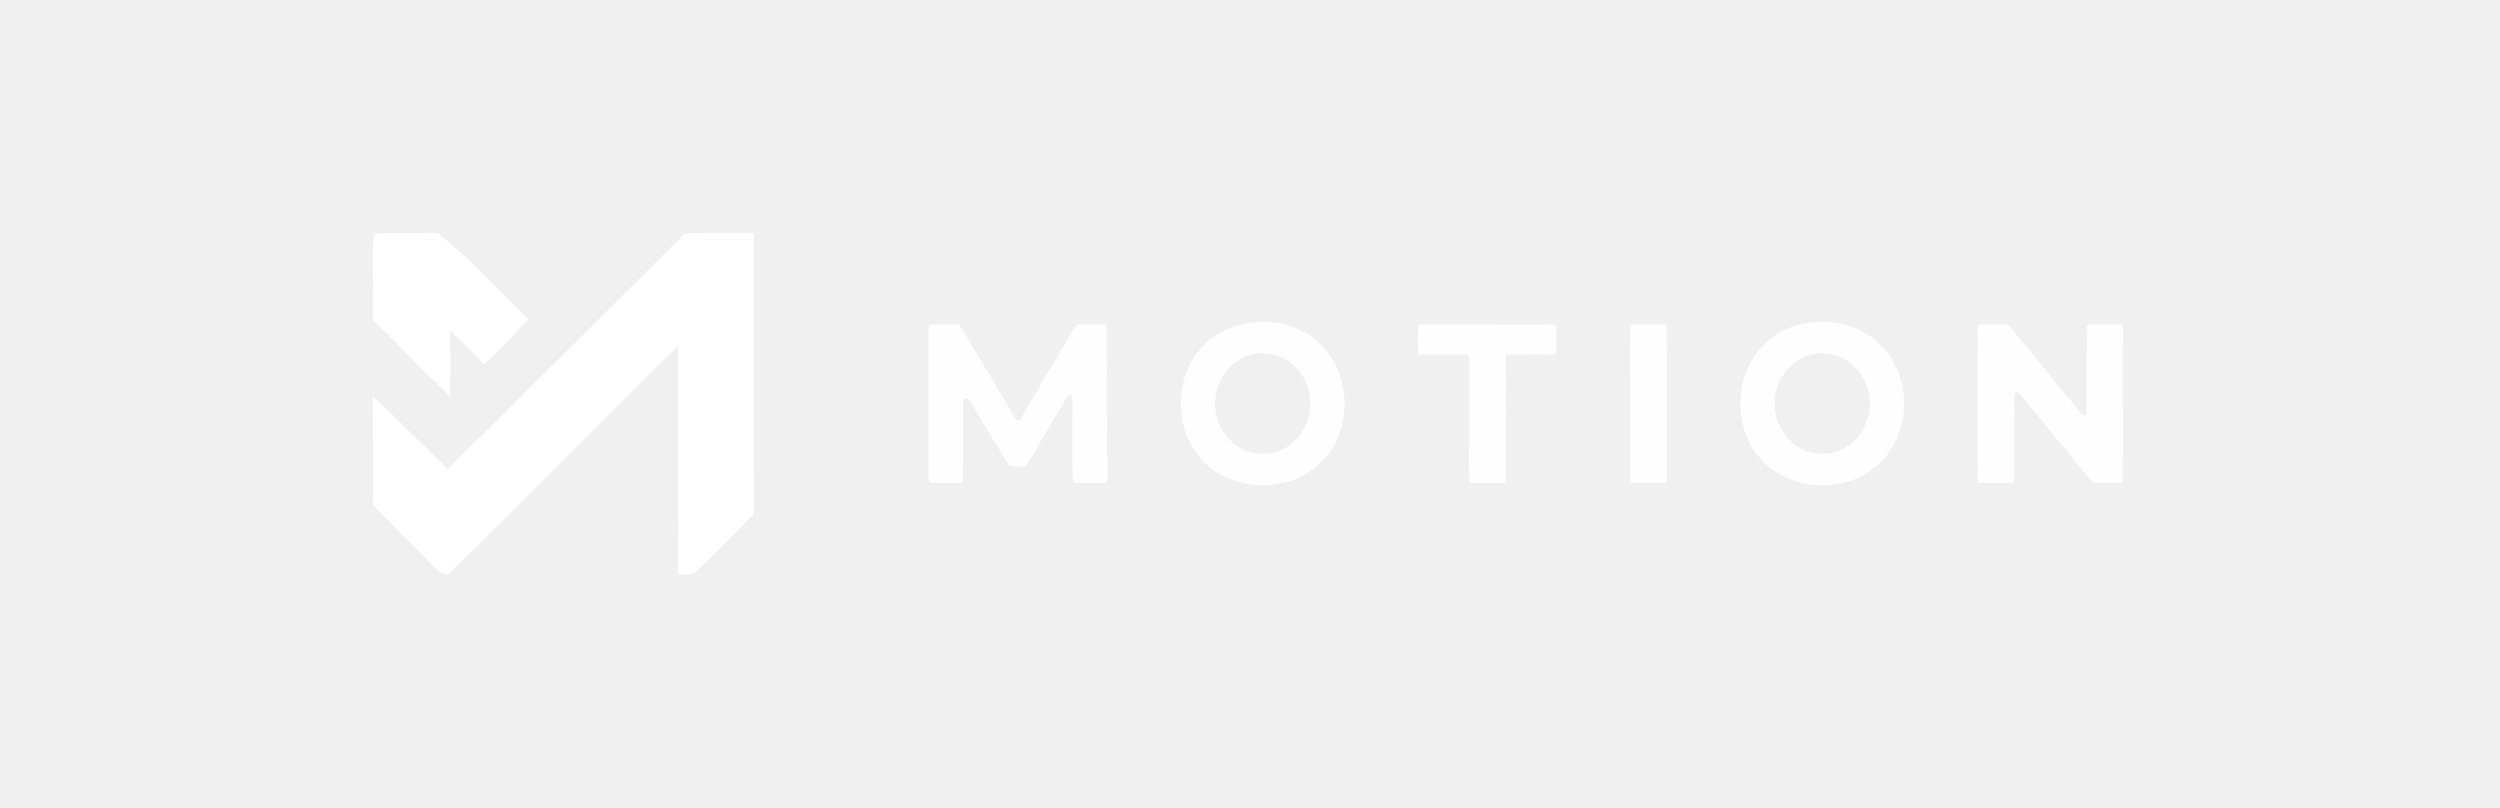
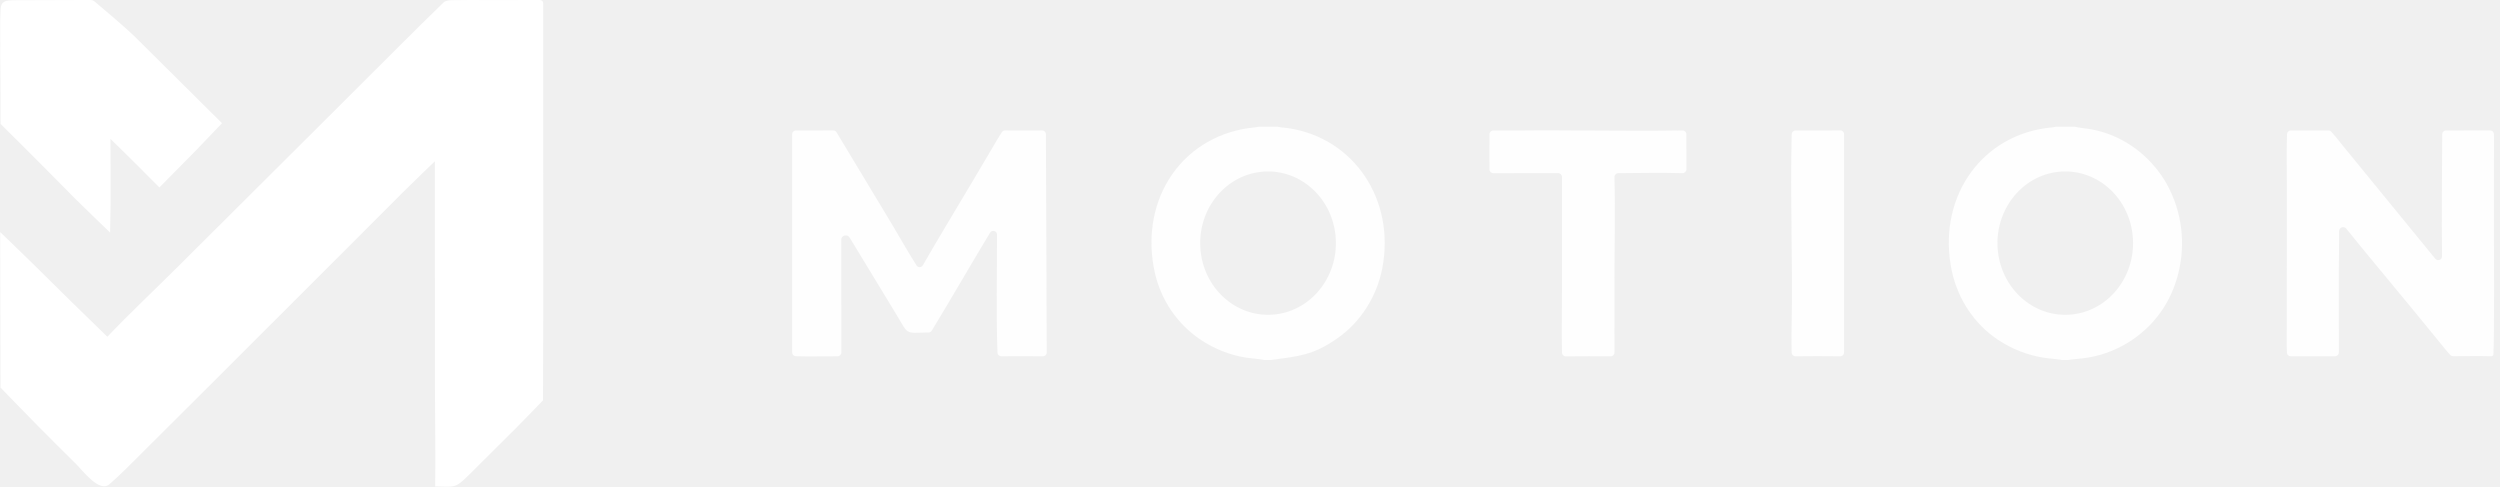
- <svg xmlns="http://www.w3.org/2000/svg" width="161" height="52" viewBox="0 0 161 52" fill="none">
-   <rect width="160.733" height="52" rx="18" fill="white" fill-opacity="0.02" />
-   <path d="M44.395 15.009C45.439 14.989 46.491 15.013 47.536 15.002C47.738 14.999 48.179 15 48.408 15.001C48.489 15.001 48.554 15.066 48.554 15.147C48.554 15.626 48.554 17.148 48.554 17.645V21.907L48.555 29.269C48.555 30.398 48.543 33.097 48.543 33.097C48.543 33.097 47.623 34.051 47.348 34.326C46.647 35.024 45.929 35.741 45.226 36.436C44.559 37.097 44.588 37 43.67 36.987C43.693 35.554 43.66 34.01 43.66 32.565L43.655 22.292C43.655 22.292 42.655 23.248 42.21 23.693L39.992 25.914L33.494 32.407L30.465 35.424C29.972 35.914 29.471 36.432 28.947 36.888C28.493 37.282 27.763 36.297 27.442 35.976C26.876 35.418 26.314 34.857 25.754 34.293C25.381 33.921 24.024 32.518 24.024 32.518L24.008 25.49C24.008 25.49 25.032 26.474 25.48 26.915C26.596 28.025 27.721 29.127 28.852 30.222C29.833 29.189 31.045 28.046 32.068 27.027L38.336 20.786L42.072 17.058C42.724 16.407 43.39 15.751 44.052 15.109C44.138 15.026 44.277 15.021 44.395 15.009Z" fill="white" />
-   <path d="M24.599 15.011L27.785 15C27.883 15.001 28.003 15.001 28.088 15.001C28.157 15 28.223 15.024 28.276 15.068C28.584 15.326 29.683 16.252 30.122 16.685L34.035 20.569L32.855 21.802L31.205 23.473C31.205 23.473 30.526 22.79 30.23 22.495C29.828 22.088 29.401 21.679 28.992 21.277C29 22.262 29.002 23.247 28.999 24.232C28.998 24.433 28.976 25.512 28.976 25.512C28.976 25.512 27.619 24.207 27.396 23.979C26.289 22.848 24.026 20.599 24.026 20.599C24.026 20.599 24.027 18.521 24.009 17.524C24.02 16.826 23.991 16.123 24.026 15.426C24.046 15.026 24.288 15.022 24.599 15.011Z" fill="white" />
-   <g clip-path="url(#clip0_2585_8201)">
-     <path d="M69.292 20.965C69.323 20.92 69.374 20.895 69.429 20.895C69.977 20.897 70.55 20.905 71.099 20.895C71.195 20.894 71.275 20.971 71.275 21.067L71.313 30.932C71.313 31.028 71.235 31.105 71.139 31.104C70.512 31.099 69.885 31.098 69.257 31.103C69.165 31.104 69.088 31.03 69.085 30.938C69.026 29.237 69.067 27.348 69.065 25.606C69.064 25.433 68.84 25.371 68.751 25.518C67.864 26.986 67.007 28.483 66.115 29.946C66.085 29.996 66.03 30.027 65.971 30.028C64.865 30.049 65.094 30.165 64.481 29.158L63.424 27.418L62.502 25.901C62.47 25.849 62.432 25.788 62.392 25.724C62.296 25.57 62.023 25.644 62.024 25.825L62.029 30.932C62.029 31.028 61.951 31.105 61.855 31.104C61.247 31.101 60.565 31.118 59.969 31.101C59.877 31.099 59.805 31.023 59.805 30.931V21.068C59.805 20.974 59.881 20.897 59.976 20.897L61.663 20.895C61.724 20.895 61.78 20.927 61.811 20.978L64.323 25.148C64.602 25.612 65.085 26.468 65.43 27C65.498 27.105 65.651 27.098 65.713 26.989C66.442 25.718 67.232 24.427 67.978 23.166L68.828 21.73C68.952 21.521 69.143 21.182 69.292 20.965Z" fill="#FEFEFE" />
-     <path d="M80.888 20.729H81.743C81.907 20.764 82.064 20.769 82.228 20.794C85.208 21.24 87.076 24.034 86.478 27.134C86.219 28.437 85.482 29.578 84.428 30.306C83.338 31.067 82.673 31.103 81.462 31.271H81.14C80.991 31.233 80.531 31.197 80.337 31.168C79.596 31.052 78.886 30.772 78.254 30.346C77.206 29.637 76.461 28.55 76.186 27.268C75.882 25.844 76.067 24.351 76.827 23.118C77.633 21.809 78.94 21.017 80.391 20.797C80.559 20.771 80.72 20.768 80.888 20.729ZM81.684 29.206C83.356 28.992 84.553 27.393 84.363 25.625C84.173 23.856 82.668 22.58 80.993 22.768C79.299 22.957 78.076 24.567 78.268 26.355C78.46 28.142 79.993 29.422 81.684 29.206Z" fill="#FEFEFE" />
-     <path d="M91.325 21.07C91.325 20.975 91.404 20.897 91.499 20.898C91.824 20.902 92.154 20.902 92.476 20.899C94.995 20.87 97.531 20.939 100.049 20.896C100.145 20.894 100.223 20.971 100.223 21.067L100.225 22.655C100.225 22.752 100.144 22.83 100.047 22.827C99.127 22.8 98.074 22.821 97.145 22.827C97.048 22.828 96.971 22.908 96.974 23.004C97.014 24.534 96.974 26.326 96.974 27.855L96.976 30.933C96.976 31.028 96.899 31.105 96.803 31.104C96.127 31.1 95.451 31.101 94.775 31.107C94.681 31.108 94.604 31.033 94.602 30.939C94.585 30.052 94.601 29.112 94.601 28.228V22.997C94.601 22.902 94.524 22.826 94.429 22.826L91.495 22.829C91.402 22.829 91.326 22.754 91.324 22.661C91.316 22.141 91.323 21.593 91.325 21.07Z" fill="#FEFEFE" />
-     <path d="M104.985 21.067C104.988 20.973 105.064 20.9 105.158 20.9C105.831 20.903 106.505 20.901 107.179 20.894C107.275 20.893 107.353 20.97 107.353 21.065L107.351 30.932C107.351 31.029 107.272 31.106 107.175 31.104C106.511 31.091 105.821 31.1 105.154 31.104C105.062 31.105 104.986 31.032 104.983 30.939C104.973 30.539 104.974 30.112 104.982 29.719C105.041 26.852 104.909 23.931 104.985 21.067Z" fill="#FEFEFE" />
-     <path d="M116.922 20.729H117.775C118.109 20.803 118.395 20.801 118.792 20.901C120.041 21.208 121.131 22.011 121.836 23.143C122.547 24.312 122.792 25.731 122.519 27.09C122.243 28.471 121.51 29.583 120.393 30.351C119.772 30.774 119.072 31.053 118.342 31.169C118.057 31.214 117.771 31.227 117.488 31.271H117.202C116.926 31.224 116.641 31.21 116.362 31.166C115.635 31.05 114.939 30.776 114.316 30.363C113.257 29.662 112.505 28.546 112.224 27.259C111.551 24.086 113.399 21.248 116.438 20.796C116.601 20.771 116.759 20.767 116.922 20.729ZM117.711 29.207C119.385 28.998 120.584 27.397 120.395 25.626C120.206 23.854 118.699 22.577 117.023 22.768C115.334 22.96 114.115 24.568 114.305 26.353C114.496 28.139 116.024 29.419 117.711 29.207Z" fill="#FEFEFE" />
-     <path d="M134.388 21.067C134.389 20.973 134.465 20.896 134.56 20.896L136.556 20.895C136.649 20.895 136.724 20.968 136.727 21.06C136.737 21.513 136.725 22.034 136.725 22.474L136.726 25.455C136.726 25.915 136.749 30.315 136.702 31.013C136.699 31.073 136.655 31.104 136.595 31.102C136.044 31.086 135.434 31.101 134.877 31.1C134.833 31.1 134.79 31.083 134.759 31.051C134.577 30.86 134.31 30.518 134.159 30.334L133.005 28.925C132.034 27.74 131.012 26.531 130.048 25.331C129.944 25.2 129.725 25.281 129.727 25.448C129.733 26.025 129.715 26.701 129.714 27.199L129.716 30.931C129.716 31.026 129.638 31.103 129.543 31.103C128.875 31.099 128.207 31.099 127.539 31.104C127.451 31.104 127.376 31.037 127.371 30.949C127.35 30.557 127.364 29.988 127.364 29.638L127.365 26.993L127.365 23.178C127.365 22.497 127.35 21.748 127.374 21.061C127.377 20.969 127.453 20.897 127.544 20.897L129.249 20.899C129.294 20.899 129.338 20.916 129.369 20.949C129.535 21.128 129.768 21.427 129.911 21.603L130.946 22.87L134.074 26.696C134.177 26.822 134.382 26.747 134.38 26.584C134.358 24.772 134.381 22.875 134.388 21.067Z" fill="#FEFEFE" />
+ <svg xmlns="http://www.w3.org/2000/svg" width="113" height="22" viewBox="0 0 113 22" fill="none">
+   <path d="M20.395 0.009C21.439 -0.011 22.491 0.013 23.536 0.001C23.738 -0.001 24.179 0 24.408 0.001C24.489 0.001 24.554 0.066 24.554 0.147C24.554 0.625 24.554 2.147 24.554 2.645V6.907L24.555 14.269C24.555 15.398 24.543 18.097 24.543 18.097C24.543 18.097 23.623 19.051 23.348 19.325C22.647 20.023 21.929 20.741 21.226 21.436C20.558 22.097 20.588 22 19.67 21.987C19.693 20.554 19.66 19.01 19.66 17.565L19.655 7.291C19.655 7.291 18.655 8.248 18.21 8.693L15.992 10.914L9.494 17.407L6.465 20.424C5.972 20.914 5.471 21.432 4.947 21.887C4.493 22.282 3.763 21.297 3.442 20.976C2.876 20.418 2.313 19.857 1.754 19.293C1.381 18.921 0.024 17.518 0.024 17.518L0.008 10.49C0.008 10.49 1.032 11.474 1.48 11.915C2.596 13.025 3.721 14.127 4.852 15.222C5.833 14.189 7.045 13.046 8.068 12.027L14.336 5.786L18.072 2.058C18.724 1.407 19.39 0.751 20.052 0.109C20.137 0.026 20.277 0.02 20.395 0.009Z" fill="white" />
+   <path d="M0.599 0.011L3.785 0C3.883 0.001 4.003 0.001 4.088 0C4.157 0 4.223 0.024 4.276 0.068C4.584 0.326 5.683 1.252 6.122 1.685L10.035 5.569L8.855 6.801L7.205 8.472C7.205 8.472 6.526 7.79 6.23 7.495C5.828 7.088 5.401 6.679 4.992 6.277C5 7.262 5.002 8.247 4.999 9.232C4.998 9.433 4.976 10.512 4.976 10.512C4.976 10.512 3.619 9.207 3.396 8.979C2.289 7.848 0.026 5.599 0.026 5.599C0.026 5.599 0.027 3.521 0.009 2.524C0.02 1.826 -0.01 1.123 0.026 0.425C0.046 0.026 0.288 0.022 0.599 0.011Z" fill="white" />
+   <g clip-path="url(#clip0_2424_9845)">
+     <path d="M45.292 5.965C45.323 5.92 45.374 5.894 45.429 5.895C45.977 5.896 46.55 5.905 47.099 5.895C47.195 5.893 47.275 5.971 47.275 6.067L47.313 15.932C47.313 16.027 47.235 16.105 47.139 16.104C46.512 16.098 45.885 16.098 45.257 16.103C45.165 16.103 45.088 16.03 45.085 15.938C45.026 14.237 45.067 12.348 45.065 10.605C45.064 10.433 44.84 10.371 44.751 10.518C43.864 11.986 43.007 13.483 42.115 14.946C42.084 14.996 42.03 15.027 41.971 15.028C40.865 15.049 41.094 15.165 40.481 14.158L39.424 12.418L38.502 10.901C38.47 10.848 38.432 10.788 38.392 10.723C38.296 10.57 38.023 10.644 38.024 10.825L38.029 15.932C38.029 16.028 37.951 16.105 37.855 16.104C37.247 16.101 36.565 16.118 35.969 16.101C35.877 16.098 35.805 16.023 35.805 15.931V6.068C35.805 5.974 35.881 5.897 35.976 5.897L37.663 5.895C37.724 5.895 37.78 5.926 37.811 5.978L40.323 10.148C40.602 10.612 41.086 11.468 41.43 12C41.498 12.105 41.651 12.098 41.714 11.989C42.443 10.718 43.232 9.427 43.978 8.166L44.828 6.729C44.952 6.521 45.143 6.182 45.292 5.965Z" fill="#FEFEFE" />
+     <path d="M56.888 5.729H57.743C57.907 5.764 58.064 5.769 58.228 5.793C61.208 6.24 63.076 9.034 62.478 12.134C62.219 13.437 61.482 14.577 60.428 15.306C59.338 16.067 58.673 16.103 57.462 16.271H57.14C56.991 16.232 56.531 16.197 56.337 16.168C55.596 16.052 54.886 15.772 54.254 15.346C53.206 14.637 52.461 13.55 52.186 12.268C51.882 10.844 52.067 9.351 52.827 8.118C53.633 6.809 54.94 6.017 56.391 5.797C56.559 5.771 56.72 5.768 56.888 5.729ZM57.684 14.206C59.356 13.992 60.553 12.393 60.363 10.624C60.173 8.856 58.668 7.58 56.992 7.768C55.299 7.957 54.076 9.567 54.268 11.354C54.46 13.142 55.993 14.421 57.684 14.206Z" fill="#FEFEFE" />
+     <path d="M67.325 6.07C67.325 5.974 67.404 5.897 67.499 5.898C67.824 5.902 68.154 5.902 68.476 5.899C70.995 5.87 73.531 5.939 76.049 5.896C76.145 5.894 76.223 5.971 76.223 6.067L76.225 7.655C76.225 7.752 76.144 7.83 76.047 7.827C75.127 7.8 74.074 7.821 73.145 7.827C73.048 7.828 72.971 7.908 72.974 8.004C73.014 9.534 72.974 11.325 72.974 12.855L72.976 15.932C72.976 16.028 72.899 16.105 72.803 16.104C72.127 16.1 71.451 16.101 70.775 16.107C70.681 16.108 70.604 16.033 70.602 15.939C70.585 15.052 70.601 14.112 70.601 13.228V7.997C70.601 7.902 70.524 7.825 70.429 7.825L67.495 7.828C67.402 7.829 67.326 7.754 67.324 7.661C67.316 7.141 67.323 6.593 67.325 6.07Z" fill="#FEFEFE" />
+     <path d="M80.985 6.066C80.988 5.973 81.064 5.899 81.158 5.9C81.831 5.903 82.505 5.901 83.179 5.893C83.275 5.892 83.353 5.97 83.353 6.065L83.351 15.932C83.351 16.029 83.272 16.106 83.175 16.104C82.511 16.091 81.821 16.1 81.154 16.104C81.062 16.105 80.986 16.031 80.983 15.939C80.973 15.539 80.974 15.112 80.982 14.719C81.041 11.852 80.909 8.931 80.985 6.066Z" fill="#FEFEFE" />
+     <path d="M92.922 5.729H93.775C94.109 5.803 94.395 5.801 94.792 5.901C96.041 6.208 97.131 7.011 97.836 8.143C98.547 9.312 98.793 10.731 98.519 12.09C98.243 13.471 97.51 14.583 96.393 15.351C95.772 15.774 95.072 16.053 94.342 16.169C94.057 16.214 93.771 16.227 93.488 16.271H93.202C92.926 16.224 92.641 16.21 92.362 16.166C91.635 16.05 90.939 15.776 90.316 15.363C89.257 14.662 88.505 13.546 88.224 12.259C87.551 9.086 89.399 6.248 92.438 5.795C92.601 5.771 92.759 5.767 92.922 5.729ZM93.711 14.207C95.385 13.998 96.584 12.397 96.395 10.626C96.206 8.854 94.699 7.577 93.023 7.768C91.334 7.96 90.115 9.568 90.305 11.353C90.496 13.138 92.024 14.419 93.711 14.207Z" fill="#FEFEFE" />
+     <path d="M110.388 6.067C110.389 5.973 110.465 5.896 110.56 5.896L112.556 5.895C112.649 5.895 112.724 5.968 112.727 6.06C112.737 6.513 112.725 7.034 112.725 7.474L112.726 10.455C112.726 10.915 112.749 15.315 112.702 16.013C112.699 16.073 112.655 16.104 112.595 16.102C112.044 16.086 111.434 16.101 110.877 16.1C110.833 16.1 110.79 16.083 110.759 16.051C110.577 15.86 110.31 15.518 110.159 15.334L109.005 13.925C108.034 12.74 107.012 11.531 106.048 10.331C105.944 10.2 105.725 10.281 105.727 10.448C105.733 11.025 105.715 11.701 105.714 12.199L105.716 15.931C105.716 16.026 105.638 16.103 105.543 16.103C104.875 16.099 104.207 16.099 103.539 16.103C103.451 16.104 103.376 16.037 103.371 15.948C103.35 15.557 103.364 14.988 103.364 14.638L103.365 11.993L103.365 8.178C103.365 7.497 103.35 6.748 103.374 6.061C103.377 5.969 103.453 5.897 103.544 5.897L105.249 5.899C105.294 5.899 105.338 5.916 105.369 5.949C105.535 6.128 105.768 6.427 105.911 6.603L106.946 7.87L110.074 11.695C110.177 11.821 110.382 11.747 110.38 11.584C110.358 9.772 110.381 7.875 110.388 6.067Z" fill="#FEFEFE" />
  </g>
  <defs>
-     <clipPath id="clip0_2585_8201">
-       <rect width="76.929" height="10.542" fill="white" transform="translate(59.8047 20.729)" />
+     <clipPath id="clip0_2424_9845">
+       <rect width="76.929" height="10.542" fill="white" transform="translate(35.8047 5.72888)" />
    </clipPath>
  </defs>
</svg>
